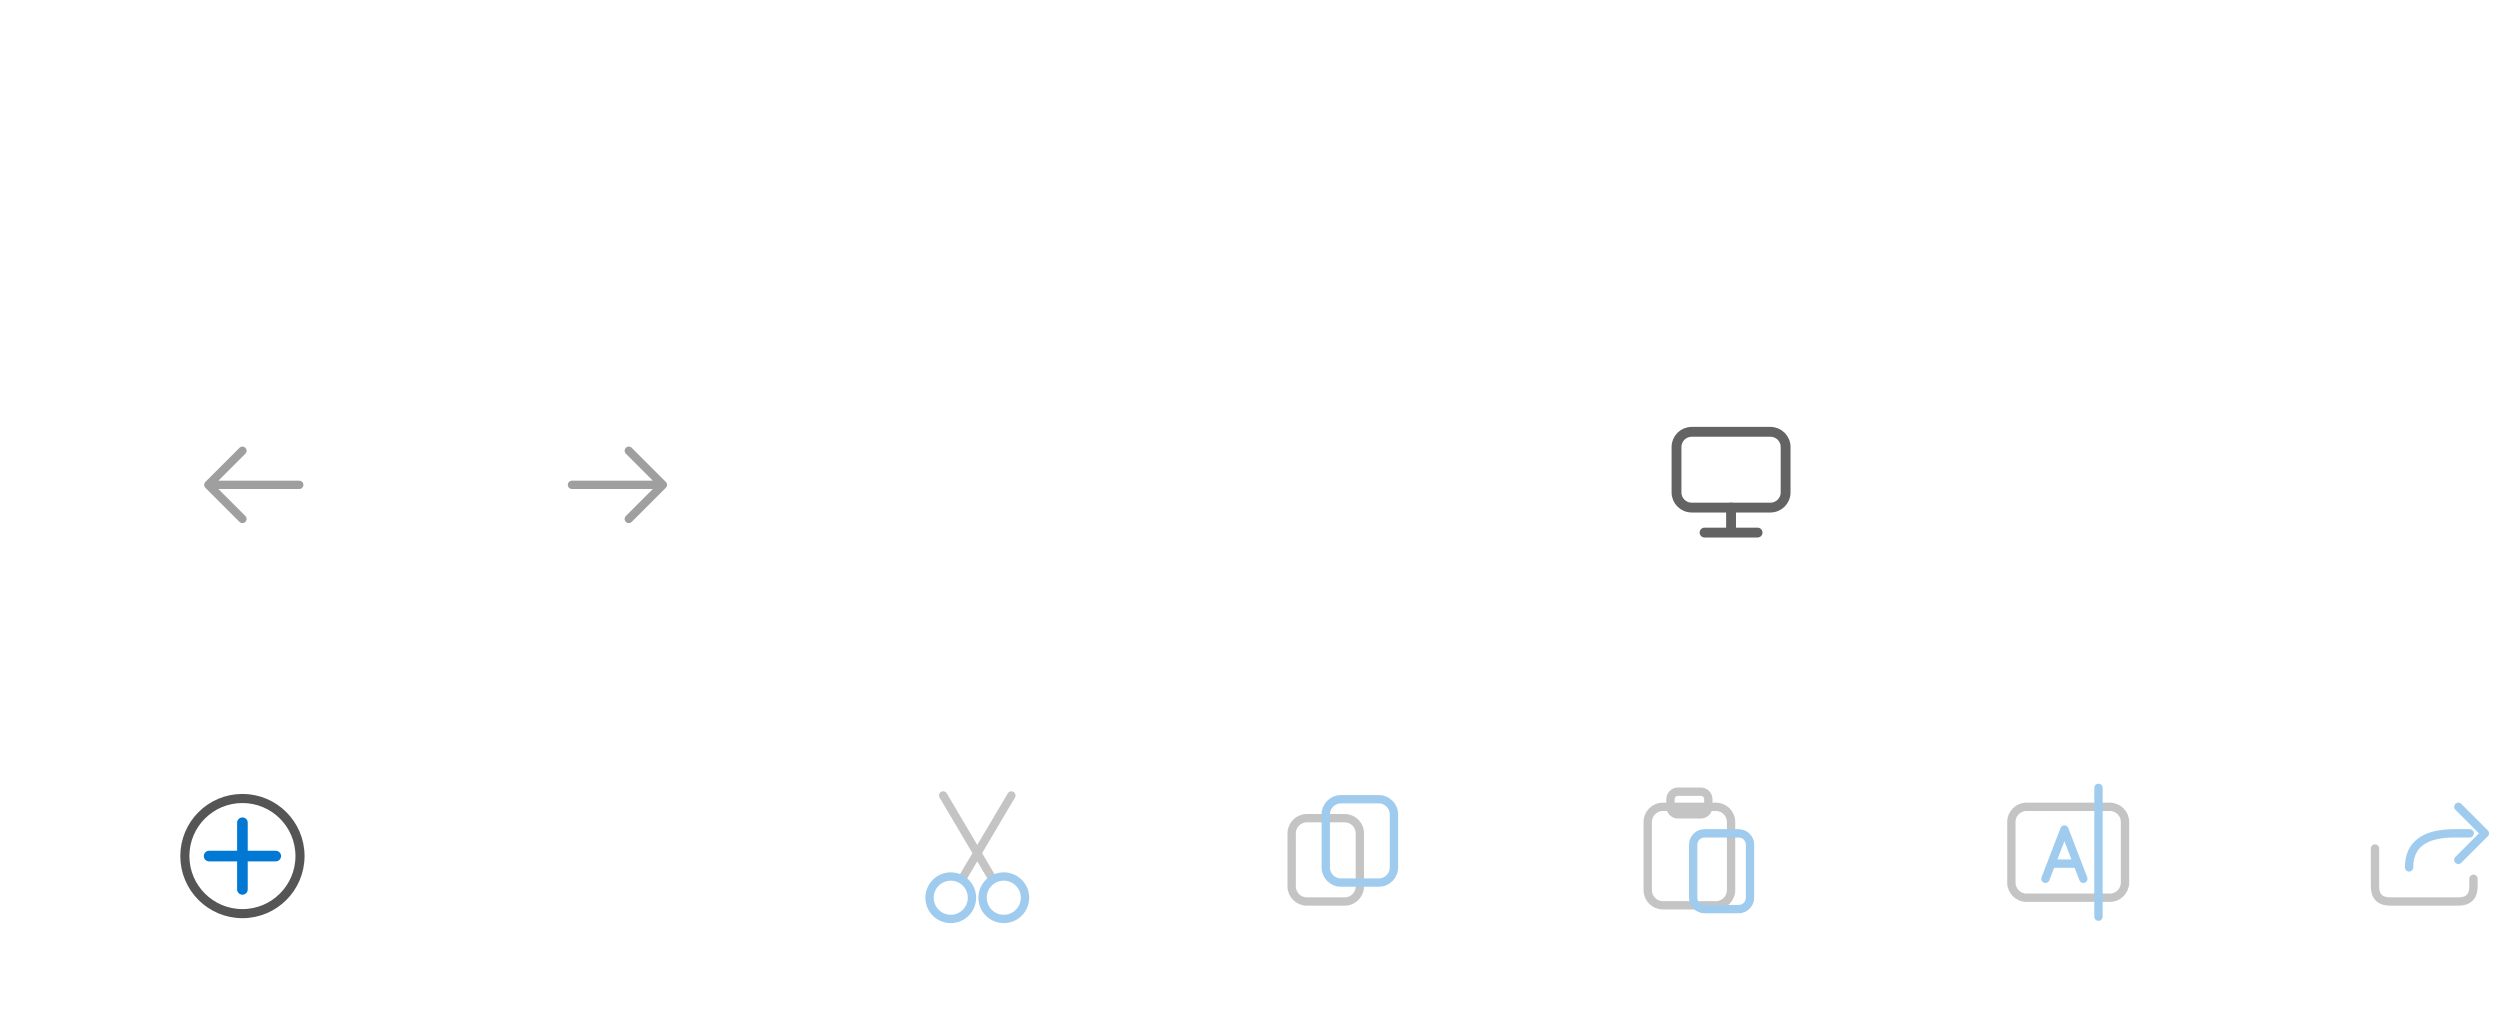
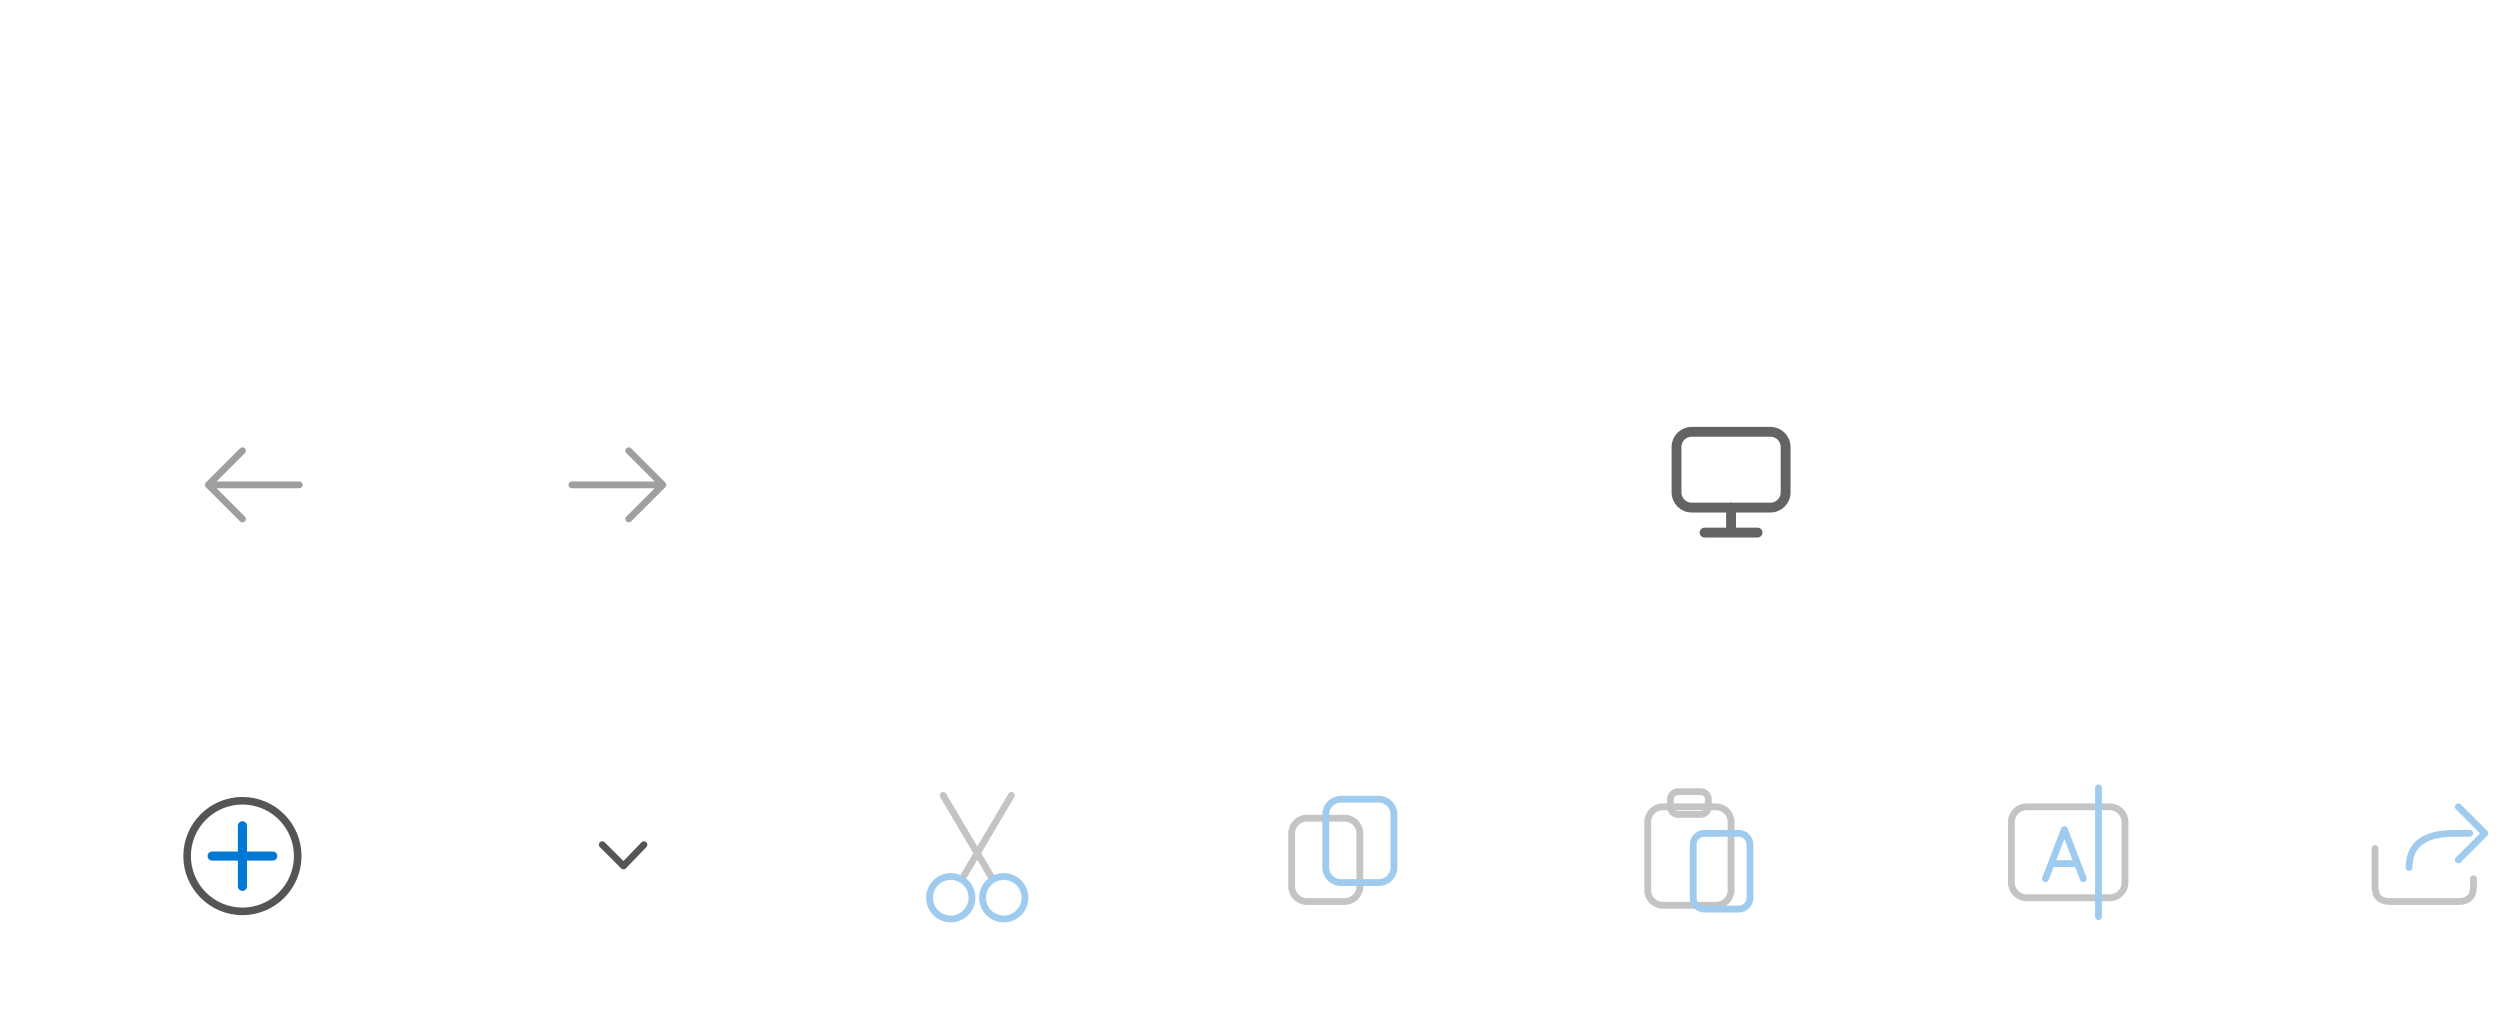
<svg xmlns="http://www.w3.org/2000/svg" viewBox="0 0 330 136">
-   <g fill="none" stroke-width="1.1" stroke-linecap="round" stroke-linejoin="round">
+   <g fill="none" stroke-width=".9" stroke-linecap="round" stroke-linejoin="round">
    <g stroke="#9f9f9f">
      <path d="M27.5 64H39.5M32 59.5L27.5 64L32 68.5M87.5 64H75.5M83 59.5L87.5 64L83 68.5" />
    </g>
    <g stroke="#636363" stroke-width="1.3">
      <rect x="221.3" y="57" width="14.4" height="10" rx="2" />
      <path d="M228.5 67V69.7M225 70.3H232" />
    </g>
-     <circle cx="32" cy="113" r="7.6" stroke="#555" stroke-width="1.2" />
-     <path stroke="#0078d4" stroke-width="1.4" d="M32 108.6V117.4M27.6 113H36.4" />
+     <circle cx="32" cy="113" r="7.3" stroke="#555" stroke-width="1" />
+     <path stroke="#0078d4" stroke-width="1.2" d="M32 109V117M28 113H36" />
    <g stroke="#c4c4c4">
      <path d="M124.5 105L131 116M133.5 105L127 116" />
      <rect x="170.5" y="108" width="9" height="11" rx="2" />
      <rect x="217.5" y="106.5" width="11" height="13" rx="2" />
      <rect x="220.5" y="104.5" width="5" height="3" rx="1" />
      <rect x="265.5" y="106.5" width="15" height="12" rx="2" />
      <path d="M313.5 112V117Q313.5 119 315.5 119H324.5Q326.5 119 326.5 117V116" />
    </g>
    <g stroke="#9fcbee">
      <circle cx="125.5" cy="118.5" r="2.8" />
      <circle cx="132.5" cy="118.5" r="2.8" />
      <rect x="175" y="105.5" width="9" height="11" rx="2" />
      <rect x="223.5" y="110" width="7.5" height="10" rx="1.5" />
      <path d="M270 116L272.5 109.5L275 116M271 114H274M277 104V121M318 114.5Q318 110 324 110H326M324.5 106.5L328 110L324.5 113.5" />
    </g>
+     <path stroke="#555" stroke-width=".9" d="M79.5 111.5L82.3 114.3L85 111.5" />
  </g>
</svg>
